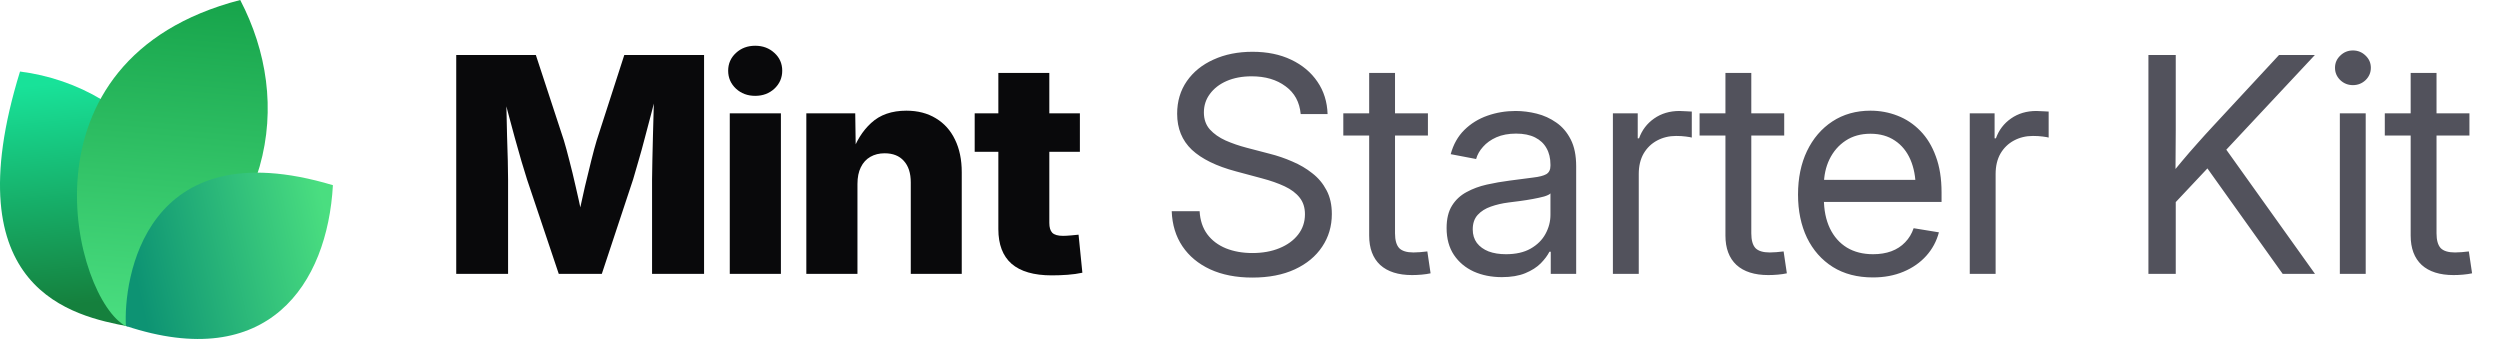
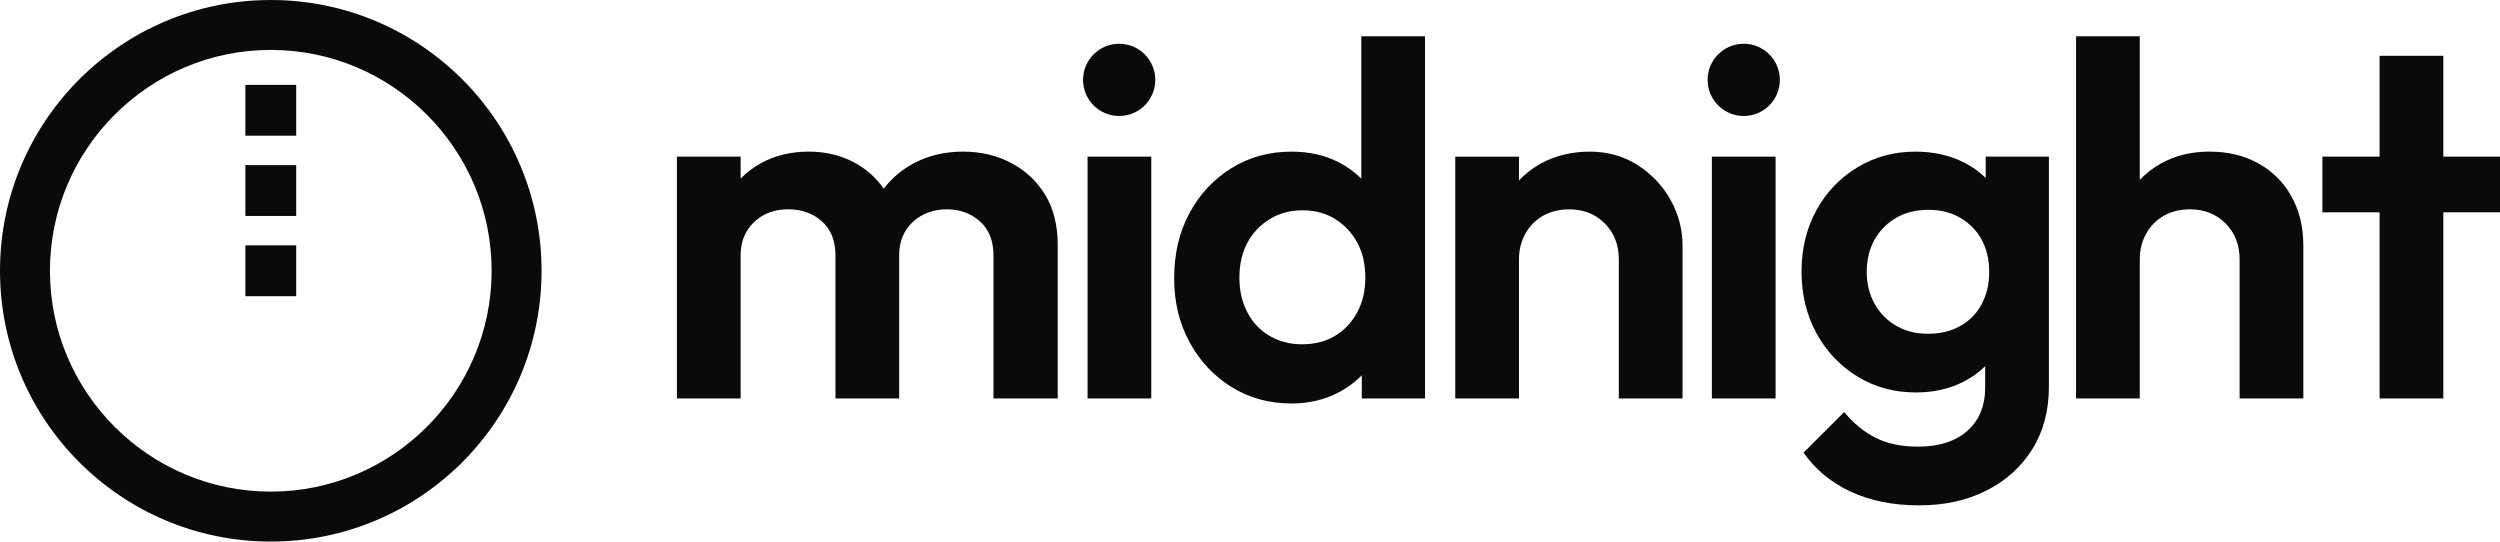
- <svg xmlns="http://www.w3.org/2000/svg" width="177" height="24" viewBox="0 0 177 24" fill="none">
-   <path d="M9.061 23.108C5.268 22.377 -3.391 20.627 1.417 5.064C9.634 6.099 16.973 14.064 9.061 23.108Z" fill="url(#paint0_linear_17557_2020)" />
-   <path d="M8.919 23.094C5.276 21.222 0.784 4.209 17.007 0C20.757 7.193 19.621 16.545 8.919 23.094Z" fill="url(#paint1_linear_17557_2020)" />
-   <path d="M8.914 23.079C8.735 19.882 10.159 9.085 23.57 13.111C23.181 20.123 18.984 26.418 8.914 23.079Z" fill="url(#paint2_linear_17557_2020)" />
-   <path d="M32.301 19.392V3.894H37.938L39.925 9.948C40.036 10.315 40.164 10.787 40.31 11.362C40.462 11.938 40.611 12.552 40.757 13.204C40.91 13.855 41.048 14.483 41.173 15.086C41.305 15.682 41.412 16.192 41.495 16.615H40.695C40.771 16.192 40.871 15.682 40.996 15.086C41.128 14.49 41.267 13.866 41.412 13.214C41.565 12.562 41.714 11.948 41.86 11.373C42.005 10.79 42.133 10.315 42.244 9.948L44.2 3.894H49.848V19.392H46.166V12.704C46.166 12.357 46.173 11.917 46.187 11.383C46.2 10.849 46.214 10.27 46.228 9.646C46.249 9.022 46.266 8.391 46.28 7.753C46.301 7.115 46.311 6.519 46.311 5.964H46.623C46.485 6.561 46.332 7.181 46.166 7.826C45.999 8.471 45.833 9.102 45.666 9.719C45.507 10.336 45.351 10.901 45.198 11.414C45.053 11.928 44.928 12.357 44.824 12.704L42.608 19.392H39.561L37.314 12.704C37.203 12.357 37.072 11.928 36.919 11.414C36.773 10.901 36.614 10.34 36.441 9.729C36.274 9.112 36.104 8.481 35.931 7.836C35.764 7.192 35.608 6.567 35.463 5.964H35.827C35.834 6.512 35.844 7.105 35.858 7.743C35.872 8.374 35.886 9.005 35.9 9.636C35.92 10.26 35.938 10.839 35.952 11.373C35.965 11.907 35.972 12.351 35.972 12.704V19.392H32.301ZM51.668 19.392V8.024H55.288V19.392H51.668ZM53.468 6.786C52.927 6.786 52.473 6.616 52.105 6.276C51.738 5.93 51.554 5.507 51.554 5.007C51.554 4.508 51.738 4.088 52.105 3.749C52.473 3.409 52.927 3.239 53.468 3.239C54.009 3.239 54.463 3.409 54.83 3.749C55.198 4.082 55.382 4.501 55.382 5.007C55.382 5.507 55.198 5.93 54.83 6.276C54.463 6.616 54.009 6.786 53.468 6.786ZM60.708 13.027V19.392H57.088V8.024H60.551L60.593 10.967H60.281C60.593 10.024 61.061 9.268 61.685 8.7C62.309 8.124 63.138 7.836 64.171 7.836C64.975 7.836 65.672 8.017 66.262 8.377C66.851 8.731 67.302 9.234 67.614 9.885C67.933 10.537 68.092 11.307 68.092 12.194V19.392H64.483V12.912C64.483 12.26 64.32 11.754 63.994 11.394C63.675 11.033 63.221 10.853 62.632 10.853C62.25 10.853 61.914 10.936 61.623 11.102C61.332 11.269 61.106 11.515 60.947 11.841C60.787 12.16 60.708 12.555 60.708 13.027ZM76.456 8.024V10.749H69.008V8.024H76.456ZM70.683 5.163H74.292V15.783C74.292 16.102 74.361 16.334 74.5 16.48C74.646 16.625 74.899 16.698 75.259 16.698C75.405 16.698 75.596 16.688 75.831 16.667C76.074 16.646 76.251 16.629 76.362 16.615L76.632 19.309C76.313 19.378 75.963 19.427 75.582 19.455C75.207 19.482 74.836 19.496 74.469 19.496C73.2 19.496 72.25 19.222 71.619 18.674C70.995 18.127 70.683 17.308 70.683 16.22V5.163Z" fill="#09090B" />
-   <path d="M88.667 19.652C87.523 19.652 86.528 19.458 85.682 19.07C84.843 18.681 84.188 18.137 83.716 17.437C83.245 16.736 82.992 15.908 82.957 14.951H84.933C84.968 15.596 85.148 16.14 85.474 16.584C85.8 17.021 86.24 17.354 86.795 17.582C87.35 17.804 87.974 17.915 88.667 17.915C89.388 17.915 90.026 17.801 90.581 17.572C91.143 17.343 91.583 17.024 91.902 16.615C92.228 16.199 92.391 15.717 92.391 15.169C92.391 14.698 92.266 14.306 92.017 13.994C91.767 13.675 91.413 13.408 90.956 13.193C90.498 12.978 89.954 12.787 89.323 12.621L87.502 12.132C86.123 11.765 85.082 11.255 84.382 10.603C83.689 9.944 83.342 9.095 83.342 8.055C83.342 7.174 83.571 6.404 84.028 5.746C84.486 5.087 85.117 4.577 85.921 4.217C86.726 3.849 87.645 3.666 88.678 3.666C89.718 3.666 90.63 3.853 91.413 4.227C92.204 4.602 92.824 5.122 93.275 5.787C93.726 6.446 93.965 7.209 93.993 8.076H92.089C92.013 7.23 91.656 6.574 91.018 6.11C90.387 5.638 89.586 5.403 88.615 5.403C87.95 5.403 87.36 5.513 86.847 5.735C86.341 5.957 85.946 6.262 85.661 6.651C85.377 7.032 85.235 7.469 85.235 7.961C85.235 8.447 85.377 8.849 85.661 9.168C85.946 9.48 86.317 9.74 86.774 9.948C87.232 10.149 87.724 10.319 88.251 10.457L89.884 10.884C90.439 11.023 90.977 11.206 91.496 11.435C92.023 11.657 92.495 11.934 92.911 12.267C93.334 12.593 93.67 12.995 93.92 13.474C94.17 13.945 94.294 14.504 94.294 15.149C94.294 16.015 94.066 16.788 93.608 17.468C93.157 18.148 92.512 18.681 91.673 19.07C90.834 19.458 89.832 19.652 88.667 19.652ZM101.097 8.024V9.594H95.106V8.024H101.097ZM96.937 5.163H98.767V16.521C98.767 17 98.865 17.347 99.059 17.562C99.26 17.77 99.6 17.874 100.078 17.874C100.21 17.874 100.366 17.867 100.546 17.853C100.733 17.832 100.903 17.815 101.056 17.801L101.285 19.351C101.097 19.392 100.886 19.423 100.65 19.444C100.414 19.465 100.189 19.475 99.974 19.475C98.996 19.475 98.244 19.236 97.717 18.758C97.197 18.272 96.937 17.579 96.937 16.677V5.163ZM106.33 19.621C105.595 19.621 104.932 19.489 104.343 19.226C103.754 18.955 103.285 18.564 102.939 18.05C102.592 17.53 102.419 16.896 102.419 16.147C102.419 15.495 102.547 14.965 102.804 14.556C103.06 14.146 103.403 13.828 103.833 13.599C104.263 13.363 104.742 13.186 105.269 13.068C105.796 12.95 106.333 12.857 106.881 12.787C107.574 12.69 108.132 12.617 108.555 12.569C108.978 12.52 109.287 12.441 109.481 12.33C109.675 12.212 109.772 12.014 109.772 11.737V11.654C109.772 11.203 109.679 10.815 109.492 10.489C109.311 10.163 109.041 9.91 108.68 9.729C108.32 9.549 107.872 9.459 107.338 9.459C106.805 9.459 106.34 9.546 105.945 9.719C105.556 9.892 105.241 10.118 104.998 10.395C104.755 10.665 104.593 10.953 104.509 11.258L102.71 10.915C102.897 10.222 103.22 9.65 103.677 9.199C104.135 8.748 104.679 8.412 105.31 8.19C105.941 7.968 106.607 7.857 107.307 7.857C107.8 7.857 108.295 7.92 108.795 8.044C109.301 8.169 109.765 8.381 110.188 8.679C110.611 8.97 110.951 9.369 111.208 9.875C111.464 10.374 111.593 11.005 111.593 11.768V19.392H109.793V17.822H109.7C109.568 18.085 109.363 18.359 109.086 18.643C108.809 18.921 108.444 19.153 107.994 19.34C107.543 19.527 106.988 19.621 106.33 19.621ZM106.621 17.998C107.321 17.998 107.904 17.867 108.368 17.603C108.84 17.333 109.19 16.986 109.419 16.563C109.654 16.133 109.772 15.682 109.772 15.211V13.692C109.703 13.769 109.554 13.841 109.325 13.911C109.096 13.973 108.829 14.032 108.524 14.088C108.226 14.143 107.921 14.192 107.609 14.233C107.304 14.275 107.033 14.309 106.798 14.337C106.354 14.393 105.938 14.49 105.549 14.628C105.168 14.76 104.86 14.954 104.624 15.211C104.388 15.467 104.27 15.811 104.27 16.241C104.27 16.615 104.367 16.934 104.561 17.198C104.762 17.461 105.04 17.662 105.393 17.801C105.747 17.933 106.156 17.998 106.621 17.998ZM114.193 19.392V8.024H115.951V9.792H116.045C116.253 9.209 116.61 8.741 117.116 8.388C117.622 8.034 118.219 7.857 118.905 7.857C119.058 7.857 119.217 7.864 119.384 7.878C119.55 7.885 119.682 7.892 119.779 7.899V9.74C119.716 9.719 119.578 9.695 119.363 9.667C119.155 9.639 118.922 9.625 118.666 9.625C118.174 9.625 117.726 9.733 117.324 9.948C116.922 10.163 116.603 10.471 116.367 10.874C116.138 11.276 116.024 11.758 116.024 12.319V19.392H114.193ZM126.322 8.024V9.594H120.33V8.024H126.322ZM122.161 5.163H123.992V16.521C123.992 17 124.089 17.347 124.283 17.562C124.484 17.77 124.824 17.874 125.302 17.874C125.434 17.874 125.59 17.867 125.77 17.853C125.958 17.832 126.127 17.815 126.28 17.801L126.509 19.351C126.322 19.392 126.11 19.423 125.874 19.444C125.639 19.465 125.413 19.475 125.198 19.475C124.221 19.475 123.468 19.236 122.941 18.758C122.421 18.272 122.161 17.579 122.161 16.677V5.163ZM132.604 19.642C131.502 19.642 130.555 19.396 129.765 18.903C128.974 18.404 128.364 17.714 127.934 16.834C127.511 15.946 127.3 14.927 127.3 13.775C127.3 12.611 127.511 11.584 127.934 10.697C128.364 9.802 128.964 9.102 129.734 8.596C130.51 8.089 131.408 7.836 132.428 7.836C133.1 7.836 133.738 7.954 134.341 8.19C134.952 8.426 135.489 8.783 135.954 9.261C136.425 9.74 136.793 10.343 137.056 11.071C137.327 11.792 137.462 12.645 137.462 13.63V14.296H128.433V12.735H136.463L135.631 13.297C135.631 12.541 135.506 11.876 135.257 11.3C135.007 10.725 134.643 10.277 134.165 9.958C133.686 9.632 133.107 9.469 132.428 9.469C131.748 9.469 131.162 9.632 130.67 9.958C130.177 10.284 129.796 10.725 129.526 11.279C129.262 11.827 129.13 12.441 129.13 13.12V14.046C129.13 14.864 129.273 15.572 129.557 16.168C129.841 16.757 130.243 17.211 130.763 17.53C131.283 17.842 131.901 17.998 132.615 17.998C133.093 17.998 133.523 17.929 133.905 17.79C134.293 17.645 134.619 17.433 134.882 17.156C135.153 16.879 135.354 16.546 135.486 16.157L137.275 16.449C137.108 17.08 136.81 17.634 136.38 18.113C135.95 18.591 135.413 18.966 134.768 19.236C134.123 19.507 133.402 19.642 132.604 19.642ZM139.459 19.392V8.024H141.217V9.792H141.311C141.519 9.209 141.876 8.741 142.382 8.388C142.888 8.034 143.485 7.857 144.171 7.857C144.324 7.857 144.483 7.864 144.649 7.878C144.816 7.885 144.948 7.892 145.045 7.899V9.74C144.982 9.719 144.844 9.695 144.629 9.667C144.421 9.639 144.188 9.625 143.932 9.625C143.439 9.625 142.992 9.733 142.59 9.948C142.188 10.163 141.869 10.471 141.633 10.874C141.404 11.276 141.29 11.758 141.29 12.319V19.392H139.459ZM153.429 14.961V12.715C153.783 12.257 154.136 11.82 154.49 11.404C154.844 10.981 155.204 10.565 155.572 10.156C155.939 9.74 156.314 9.327 156.695 8.918L161.355 3.894H163.893L157.277 10.967H157.184L153.429 14.961ZM152.108 19.392V3.894H154.043V9.241L154.022 12.559L154.043 13.505V19.392H152.108ZM161.615 19.392L155.967 11.477L157.173 9.969L163.903 19.392H161.615ZM165.661 19.392V8.024H167.492V19.392H165.661ZM166.587 6.027C166.24 6.027 165.942 5.909 165.692 5.673C165.443 5.43 165.318 5.139 165.318 4.799C165.318 4.459 165.443 4.172 165.692 3.936C165.942 3.693 166.24 3.572 166.587 3.572C166.934 3.572 167.232 3.693 167.482 3.936C167.731 4.172 167.856 4.459 167.856 4.799C167.856 5.139 167.731 5.43 167.482 5.673C167.232 5.909 166.934 6.027 166.587 6.027ZM174.836 8.024V9.594H168.844V8.024H174.836ZM170.675 5.163H172.506V16.521C172.506 17 172.603 17.347 172.797 17.562C172.998 17.77 173.338 17.874 173.816 17.874C173.948 17.874 174.104 17.867 174.284 17.853C174.472 17.832 174.641 17.815 174.794 17.801L175.023 19.351C174.836 19.392 174.624 19.423 174.388 19.444C174.153 19.465 173.927 19.475 173.712 19.475C172.735 19.475 171.982 19.236 171.455 18.758C170.935 18.272 170.675 17.579 170.675 16.677V5.163Z" fill="#52525C" />
+ <svg xmlns="http://www.w3.org/2000/svg" id="Layer_2" data-name="Layer 2" viewBox="0 0 1583.47 343.01">
  <defs>
-     <linearGradient id="paint0_linear_17557_2020" x1="3.776" y1="5.916" x2="5.232" y2="21.559" gradientUnits="userSpaceOnUse">
-       <stop stop-color="#18E299" />
-       <stop offset="1" stop-color="#15803D" />
-     </linearGradient>
-     <linearGradient id="paint1_linear_17557_2020" x1="12.171" y1="-0.718" x2="10.19" y2="22.983" gradientUnits="userSpaceOnUse">
-       <stop stop-color="#16A34A" />
-       <stop offset="1" stop-color="#4ADE80" />
-     </linearGradient>
-     <linearGradient id="paint2_linear_17557_2020" x1="23.133" y1="15.353" x2="9.338" y2="18.52" gradientUnits="userSpaceOnUse">
-       <stop stop-color="#4ADE80" />
-       <stop offset="1" stop-color="#0D9373" />
-     </linearGradient>
+     <style>
+       .cls-1 {
+         fill: #0a0a0a;
+       }
+     </style>
  </defs>
+   <g id="Layer_1-2" data-name="Layer 1">
+     <g>
+       <g>
+         <path class="cls-1" d="m171.51,0C76.79,0,0,76.79,0,171.51s76.79,171.51,171.51,171.51,171.51-76.79,171.51-171.51S266.23,0,171.51,0Zm0,311.39c-77.13,0-139.88-62.75-139.88-139.88S94.37,31.62,171.51,31.62s139.88,62.75,139.88,139.88-62.75,139.88-139.88,139.88Z" />
+         <rect class="cls-1" x="155.41" y="155.41" width="32.2" height="32.2" />
+         <rect class="cls-1" x="155.41" y="104.58" width="32.2" height="32.2" />
+         <rect class="cls-1" x="155.41" y="53.75" width="32.2" height="32.2" />
+       </g>
+       <g>
+         <path class="cls-1" d="m640.4,103.18c-9.11-4.77-19.28-7.15-30.51-7.15s-21.77,2.44-30.98,7.31c-7.59,4.01-13.97,9.41-19.19,16.15-4.82-6.95-10.97-12.44-18.47-16.47-8.69-4.66-18.33-6.99-28.92-6.99-11.23,0-21.24,2.38-30.03,7.15-4.96,2.69-9.34,6-13.19,9.9v-13.88h-40.36v153.17h40.36v-90.57c0-6.14,1.38-11.39,4.13-15.73,2.75-4.34,6.36-7.68,10.81-10.01,4.45-2.33,9.53-3.49,15.25-3.49,8.47,0,15.57,2.54,21.29,7.63,5.72,5.08,8.58,12.29,8.58,21.61v90.57h40.36v-90.57c0-6.14,1.38-11.39,4.13-15.73,2.75-4.34,6.41-7.68,10.96-10.01,4.55-2.33,9.58-3.49,15.09-3.49,8.26,0,15.25,2.54,20.97,7.63,5.72,5.08,8.58,12.29,8.58,21.61v90.57h40.68v-97.24c0-12.5-2.65-23.09-7.94-31.78-5.3-8.68-12.5-15.41-21.61-20.18Z" />
+         <rect class="cls-1" x="688.85" y="99.21" width="40.36" height="153.17" />
+         <path class="cls-1" d="m862.23,113.12c-4.09-4.06-8.8-7.48-14.14-10.25-8.79-4.55-18.8-6.83-30.03-6.83-14.2,0-26.91,3.5-38.13,10.49-11.23,6.99-20.08,16.47-26.53,28.44-6.47,11.97-9.69,25.69-9.69,41.15s3.23,28.55,9.69,40.52c6.46,11.97,15.3,21.45,26.53,28.44,11.23,6.99,23.94,10.49,38.13,10.49,11.01,0,21.02-2.38,30.03-7.15,5.52-2.92,10.33-6.49,14.46-10.68v14.65h40.04V22.95h-40.36v90.17Zm-16.52,99.54c-5.93,3.6-12.92,5.4-20.97,5.4-7.63,0-14.46-1.75-20.5-5.24-6.04-3.5-10.75-8.47-14.14-14.94-3.39-6.46-5.08-13.82-5.08-22.08s1.69-15.83,5.08-22.09c3.39-6.25,8.1-11.23,14.14-14.94,6.04-3.7,12.97-5.56,20.81-5.56s14.72,1.86,20.66,5.56c5.93,3.71,10.59,8.69,13.98,14.94,3.39,6.25,5.08,13.61,5.08,22.09s-1.7,15.57-5.08,21.93c-3.39,6.36-8.05,11.34-13.98,14.94Z" />
+         <path class="cls-1" d="m1037.1,104.46c-8.9-5.61-18.96-8.42-30.19-8.42s-22.04,2.54-31.14,7.63c-5.18,2.89-9.72,6.44-13.66,10.59v-15.04h-40.36v153.17h40.36v-88.02c0-6.14,1.38-11.65,4.13-16.52,2.75-4.87,6.52-8.63,11.28-11.28,4.77-2.65,10.22-3.97,16.36-3.97,9.11,0,16.63,2.97,22.56,8.9,5.93,5.93,8.9,13.56,8.9,22.88v88.02h40.36v-96.92c0-10.17-2.54-19.81-7.63-28.92-5.08-9.11-12.08-16.47-20.97-22.08Z" />
+         <rect class="cls-1" x="1084.28" y="99.21" width="40.36" height="153.17" />
+         <path class="cls-1" d="m1257.7,112.67c-3.94-3.85-8.53-7.13-13.82-9.8-9.01-4.55-19.23-6.83-30.67-6.83-13.56,0-25.85,3.34-36.86,10.01-11.02,6.67-19.65,15.73-25.9,27.17-6.25,11.44-9.38,24.36-9.38,38.77s3.12,27.38,9.38,38.93c6.25,11.55,14.88,20.71,25.9,27.49,11.01,6.78,23.41,10.17,37.18,10.17,11.23,0,21.29-2.27,30.19-6.83,5.19-2.66,9.73-5.93,13.66-9.78v13.43c0,11.65-3.76,20.81-11.28,27.49-7.52,6.67-17.95,10.01-31.3,10.01-10.38,0-19.28-1.86-26.69-5.56-7.42-3.71-14.09-9.17-20.02-16.37l-25.74,25.74c7.41,10.59,17.32,18.8,29.71,24.63,12.39,5.82,26.85,8.74,43.38,8.74s30.35-3.13,42.74-9.37c12.39-6.25,22.08-14.99,29.08-26.22,6.99-11.23,10.49-24.36,10.49-39.4V99.21h-40.04v13.46Zm-16.05,93.79c-5.83,3.29-12.66,4.93-20.5,4.93s-14.35-1.69-20.18-5.08c-5.83-3.39-10.38-8.05-13.66-13.98-3.29-5.93-4.93-12.6-4.93-20.02,0-7.84,1.64-14.67,4.93-20.5,3.28-5.82,7.84-10.43,13.66-13.82,5.82-3.39,12.66-5.08,20.5-5.08s14.35,1.7,20.18,5.08c5.82,3.39,10.33,8,13.51,13.82,3.18,5.83,4.77,12.66,4.77,20.5s-1.59,14.41-4.77,20.34c-3.18,5.93-7.68,10.54-13.51,13.82Z" />
+         <path class="cls-1" d="m1430.46,103.5c-9.01-4.98-19.33-7.47-30.98-7.47s-21.98,2.54-30.98,7.63c-4.99,2.82-9.37,6.26-13.19,10.28V22.95h-40.36v229.43h40.36v-88.02c0-6.14,1.38-11.65,4.13-16.52,2.75-4.87,6.52-8.63,11.28-11.28,4.77-2.65,10.22-3.97,16.36-3.97,9.11,0,16.63,2.97,22.56,8.9,5.93,5.93,8.9,13.56,8.9,22.88v88.02h40.36v-96.92c0-11.65-2.49-21.98-7.47-30.98-4.98-9-11.97-15.99-20.97-20.97Z" />
+         <polygon class="cls-1" points="1583.47 99.21 1547.56 99.21 1547.56 35.34 1507.21 35.34 1507.21 99.21 1470.98 99.21 1470.98 134.49 1507.21 134.49 1507.21 252.38 1547.56 252.38 1547.56 134.49 1583.47 134.49 1583.47 99.21" />
+         <circle class="cls-1" cx="708.87" cy="50.59" r="22.88" />
+         <circle class="cls-1" cx="1104.46" cy="50.59" r="22.88" />
+       </g>
+     </g>
+   </g>
</svg>
